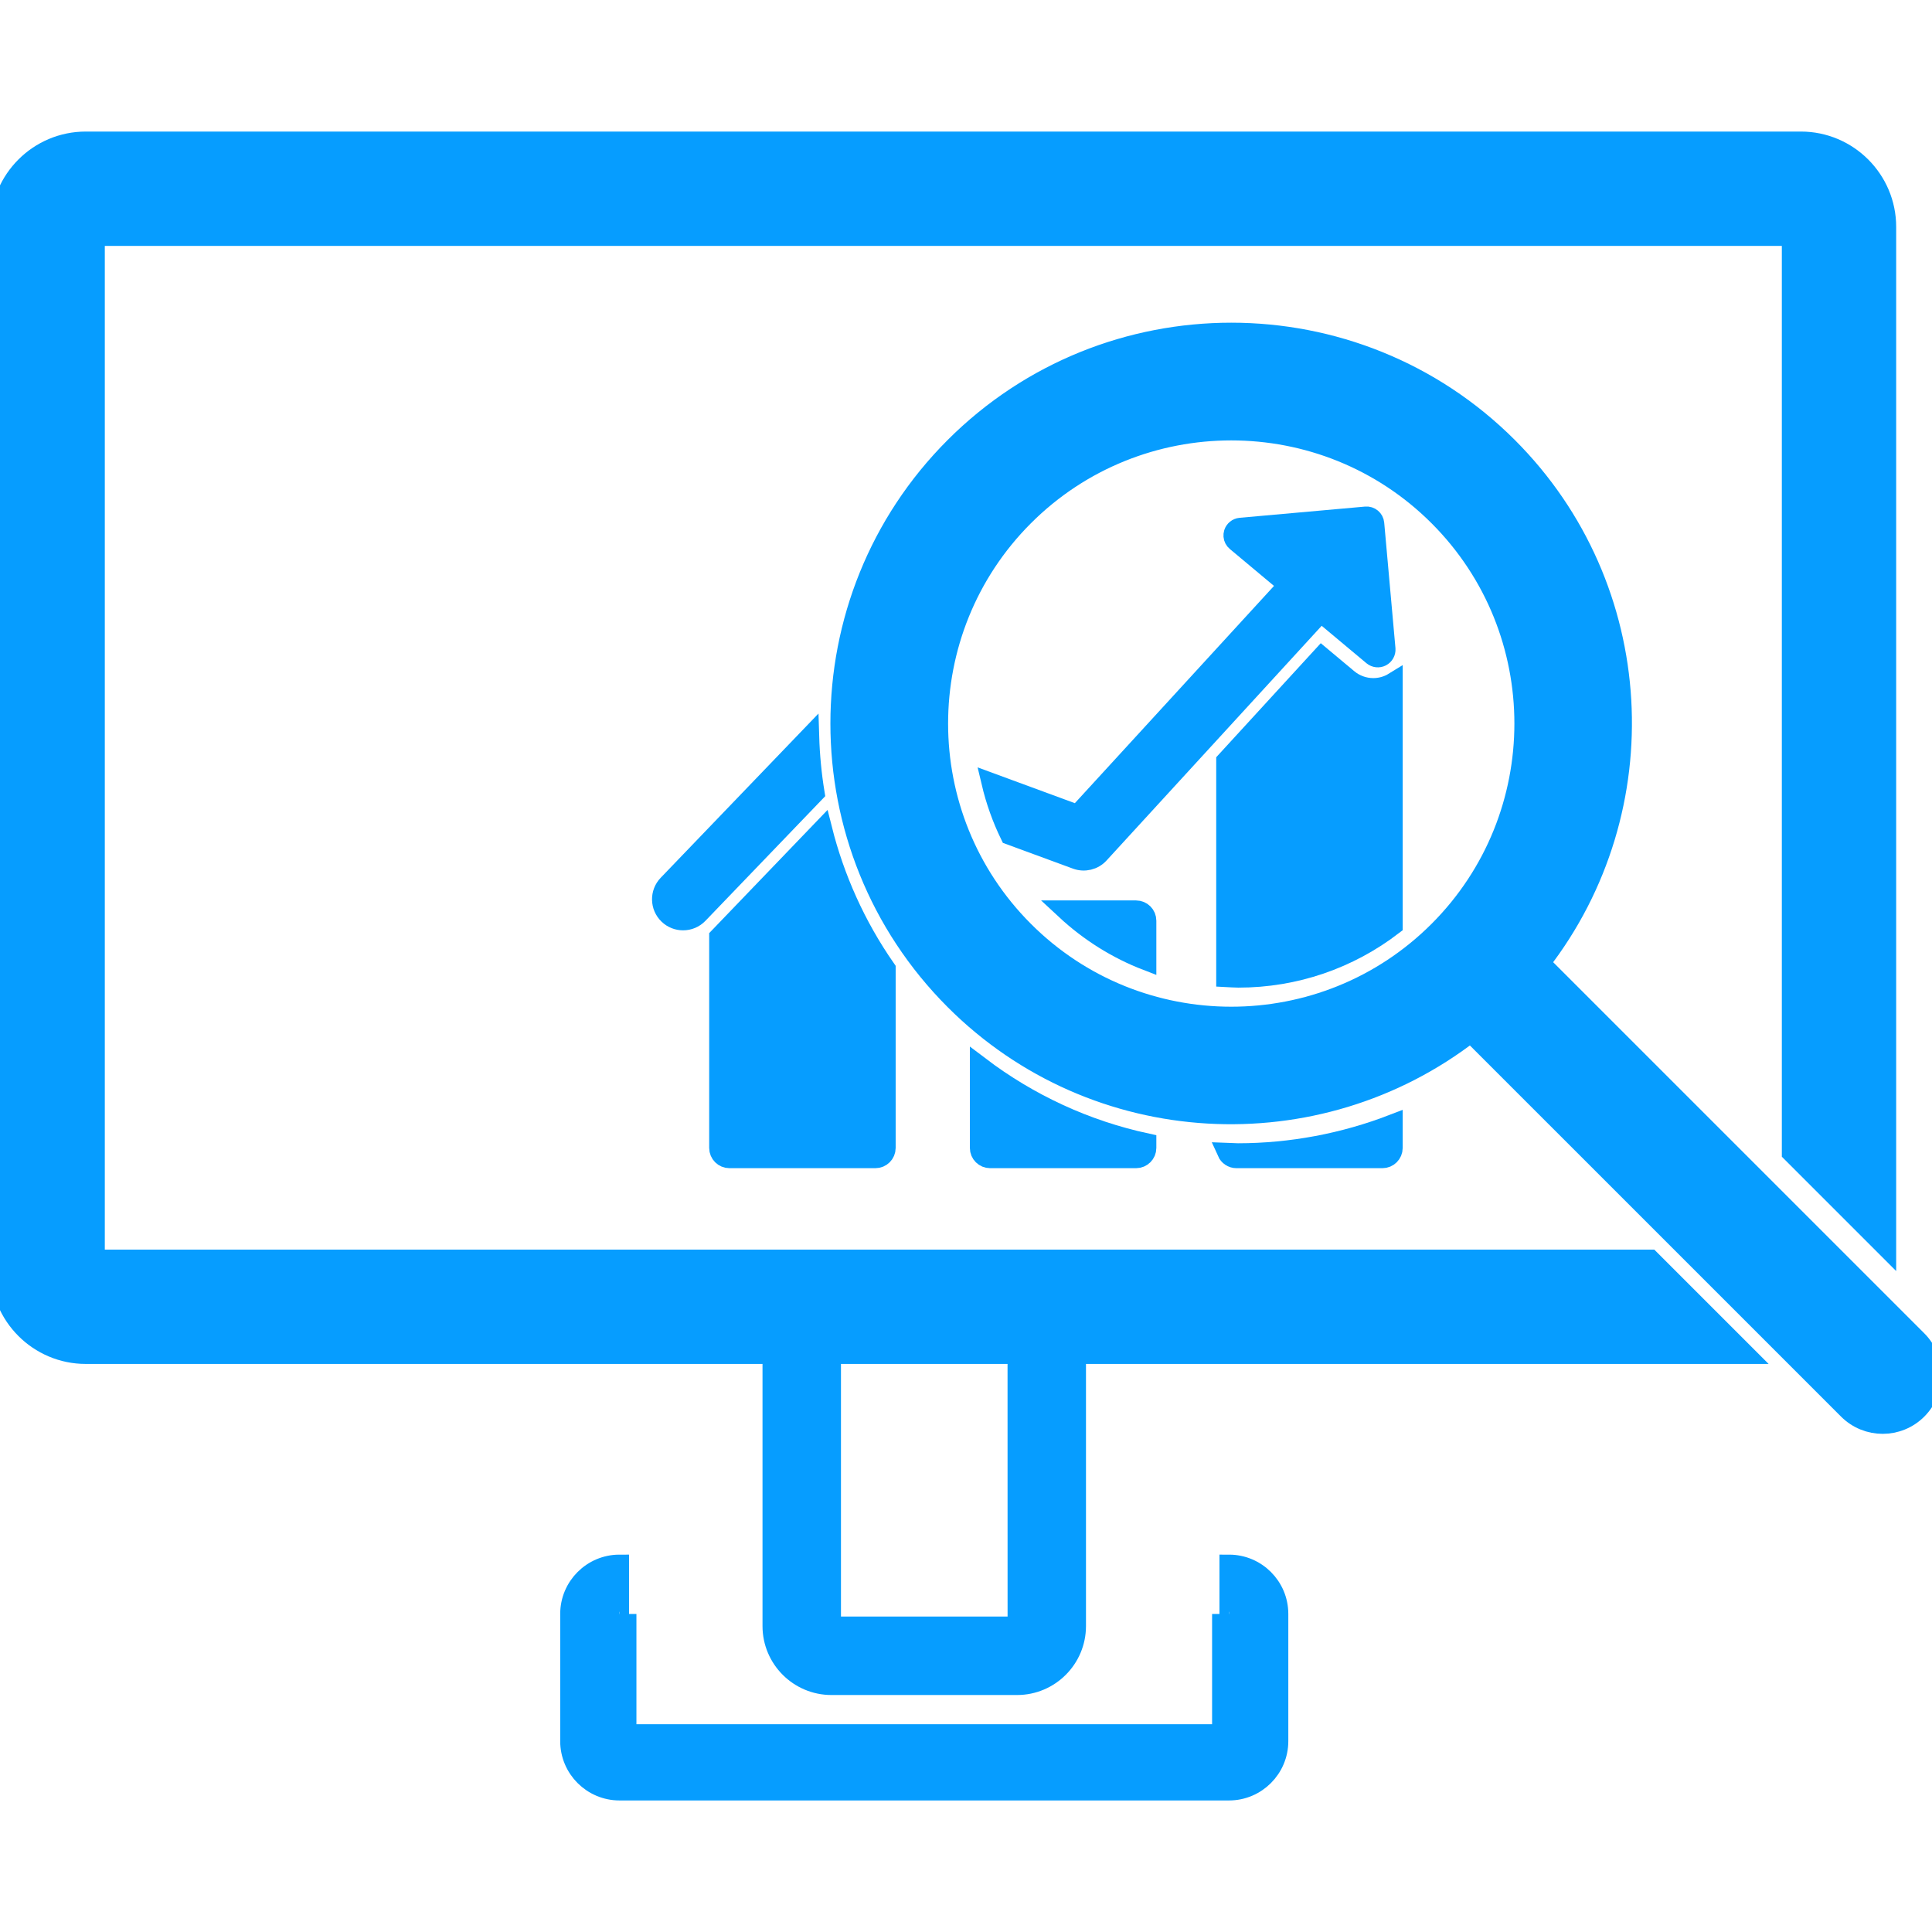
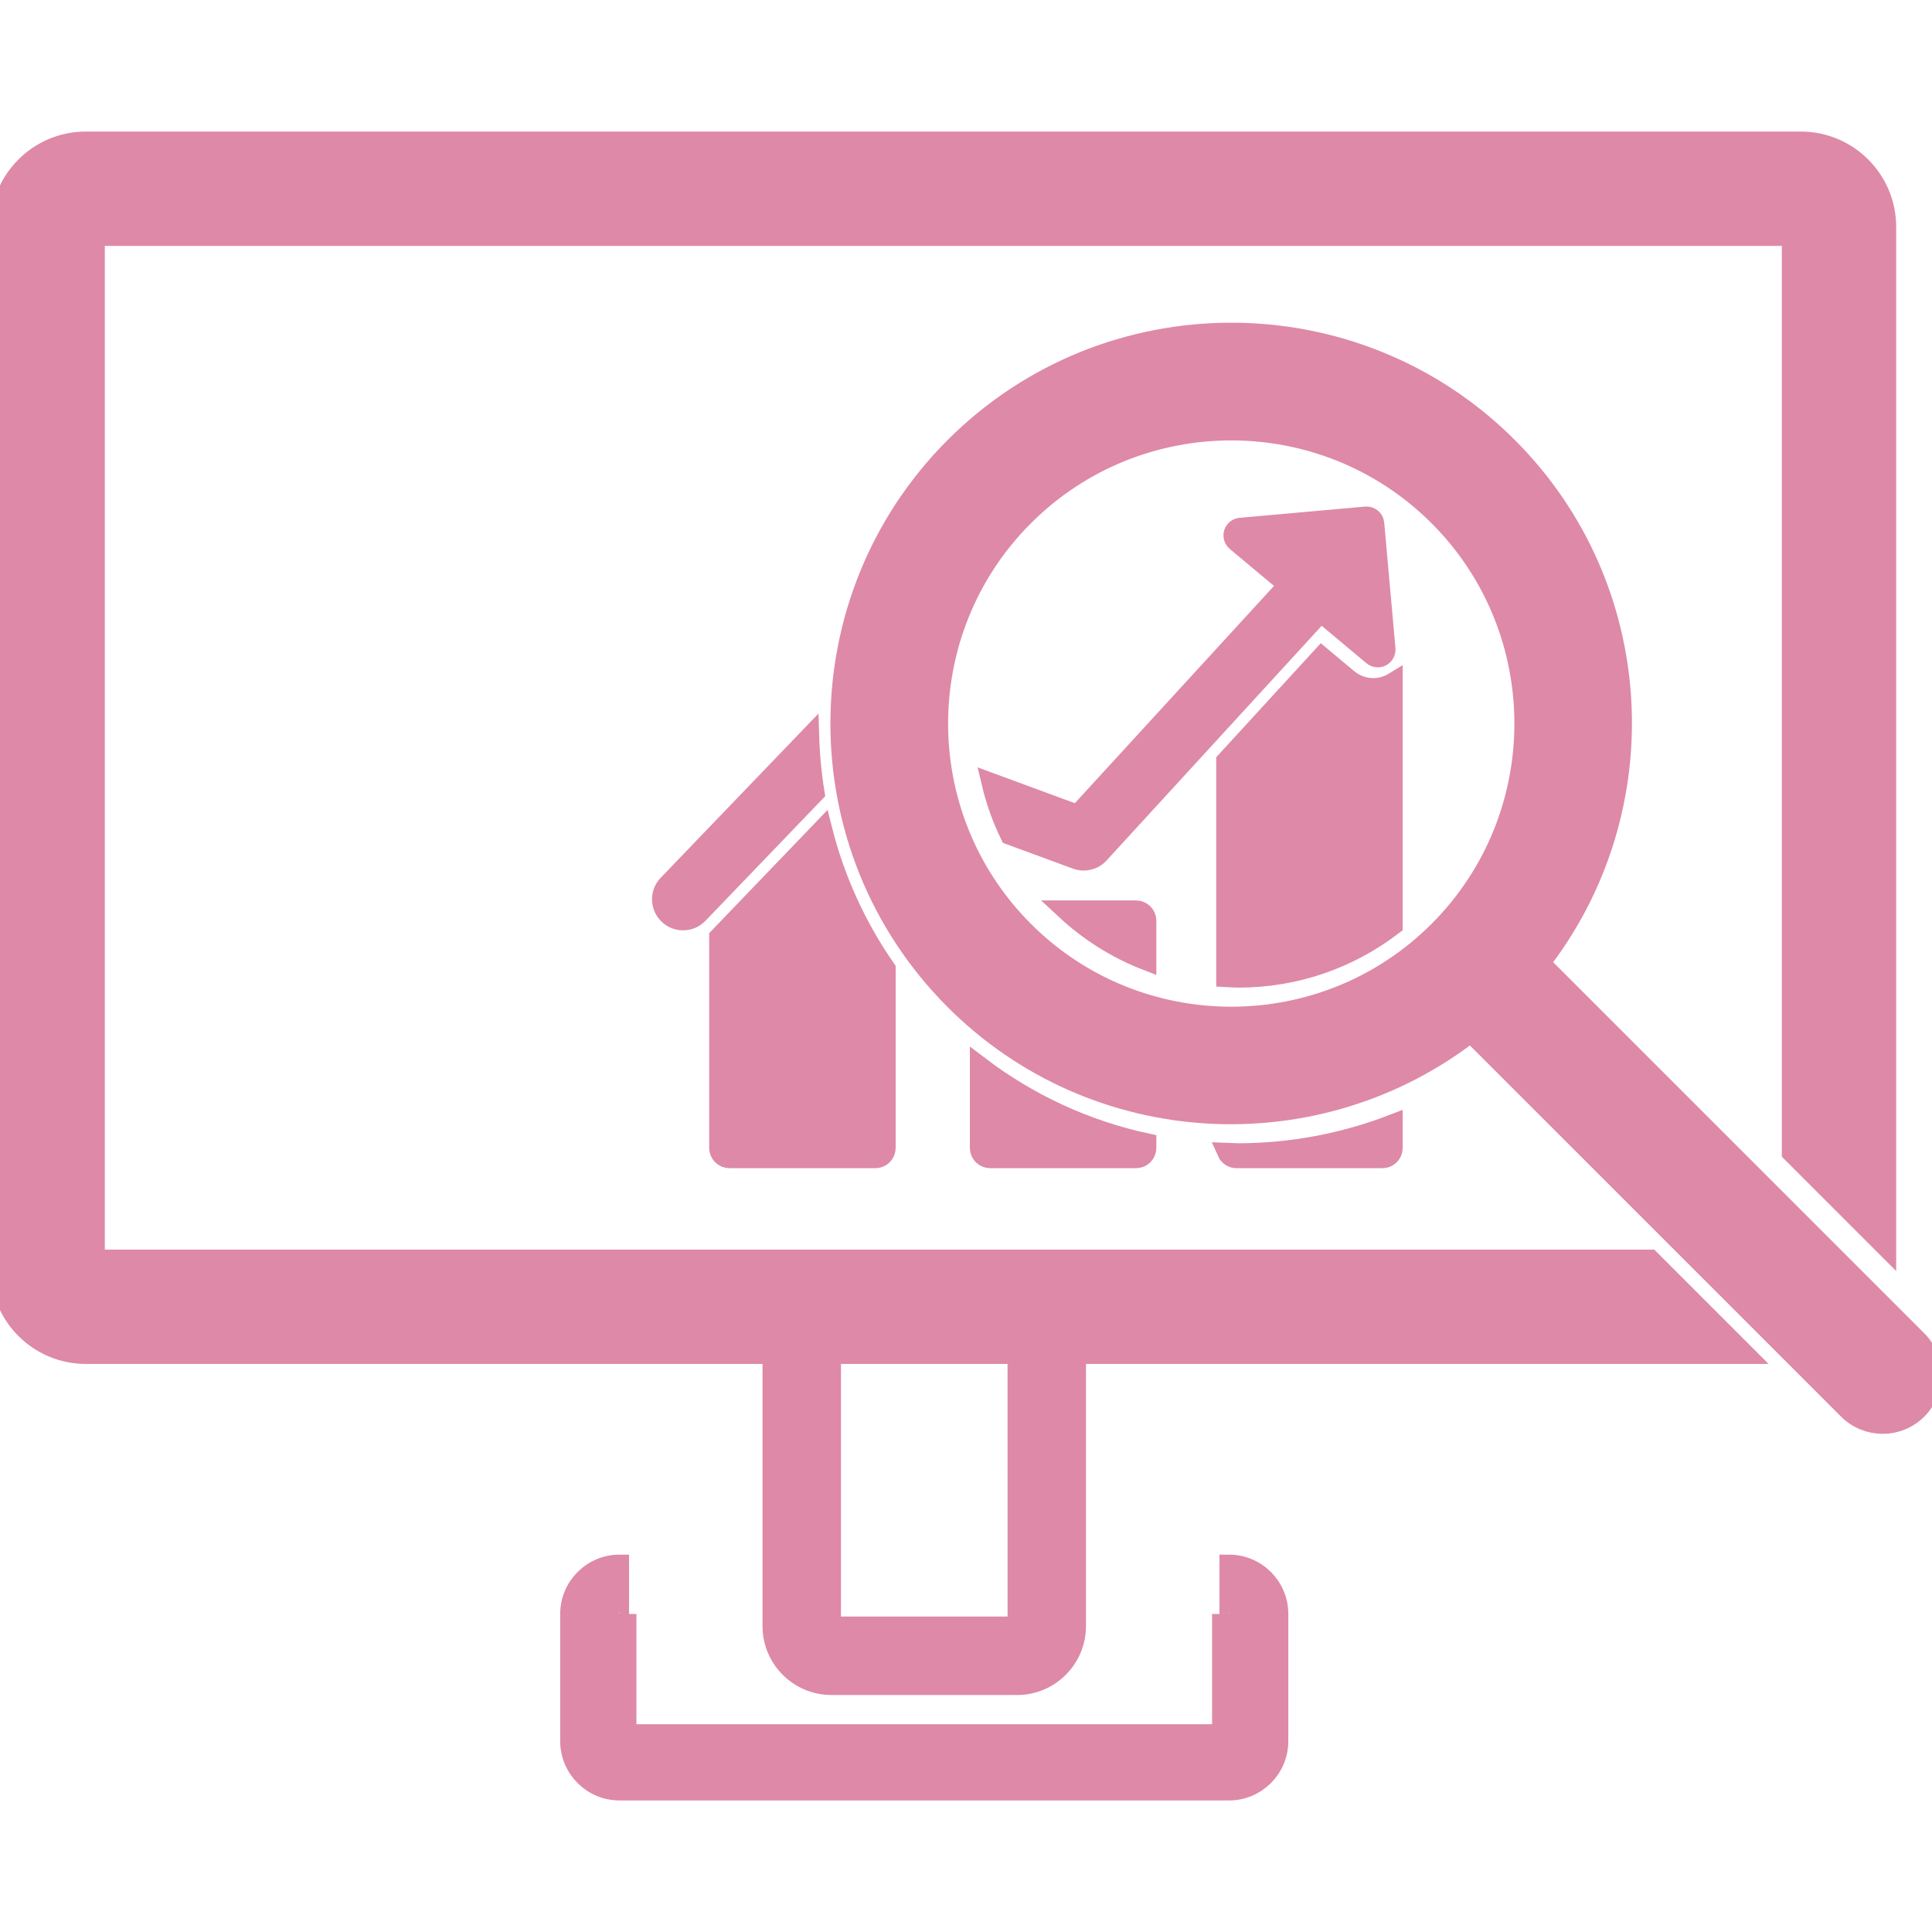
- <svg xmlns="http://www.w3.org/2000/svg" fill="#069dff" version="1.1" id="Capa_1" width="800px" height="800px" viewBox="0 0 101.38 101.379" xml:space="preserve" stroke="#069dff">
+ <svg xmlns="http://www.w3.org/2000/svg" fill="#de89a7" version="1.1" id="Capa_1" width="800px" height="800px" viewBox="0 0 101.38 101.379" xml:space="preserve" stroke="#de89a7">
  <g id="SVGRepo_bgCarrier" stroke-width="0" />
  <g id="SVGRepo_iconCarrier">
    <g>
      <g>
        <path d="M100.622,70.318L80.839,50.535c6.242-8.051,5.687-19.706-1.703-27.095c-8.01-8.01-21.044-8.01-29.054,0 c-8.01,8.011-8.01,21.044,0,29.055c7.389,7.389,19.043,7.944,27.095,1.703L96.96,73.98c1.013,1.012,2.651,1.012,3.662,0.001 C101.633,72.969,101.633,71.331,100.622,70.318z M75.473,48.832c-5.99,5.991-15.738,5.992-21.729,0 c-5.991-5.99-5.991-15.738,0-21.729c5.99-5.99,15.738-5.992,21.729,0C81.464,33.093,81.464,42.841,75.473,48.832z" />
        <path d="M5,66.071V12.403h89v48.086l5,5V11.903c0-2.48-2.02-4.5-4.5-4.5h-90c-2.481,0-4.5,2.02-4.5,4.5v54.668 c0,2.48,2.019,4.5,4.5,4.5h36.012v14.254c0,1.721,1.398,3.119,3.117,3.119h9.741c1.719,0,3.116-1.398,3.116-3.119V71.071H91.6 l-5-5H5z M43.629,85.325V71.071h9.741l0.002,14.256L43.629,85.325z" />
        <path d="M64.49,82.077v3c-0.213,0-0.387-0.174-0.387-0.387v6.287H32.896V84.69c0,0.213-0.174,0.387-0.387,0.387v-3 c-1.441,0-2.613,1.172-2.613,2.613v6.674c0,1.441,1.172,2.613,2.613,2.613H64.49c1.441,0,2.613-1.172,2.613-2.613V84.69 C67.104,83.249,65.932,82.077,64.49,82.077z" />
        <path d="M38.279,60.799h7.656c0.312,0,0.564-0.252,0.564-0.563v-9.399c-1.578-2.267-2.687-4.754-3.337-7.341l-5.448,5.67v11.071 C37.714,60.547,37.967,60.799,38.279,60.799z" />
        <path d="M59.613,60.799c0.312,0,0.565-0.252,0.565-0.563v-0.264c-3.19-0.687-6.173-2.064-8.785-4.048v4.312 c0,0.312,0.253,0.563,0.564,0.563H59.613z" />
        <path d="M59.613,47.749h-3.711c1.26,1.172,2.707,2.076,4.276,2.68v-2.114C60.179,48.002,59.926,47.749,59.613,47.749z" />
        <path d="M72.541,60.799c0.312,0,0.564-0.252,0.564-0.563v-1.269c-2.582,0.996-5.349,1.524-8.142,1.524 c-0.2,0-0.396-0.022-0.593-0.028c0.088,0.197,0.283,0.336,0.514,0.336H72.541z" />
        <path d="M72.061,36.082c-0.48,0-0.949-0.17-1.317-0.478l-1.392-1.163L64.32,39.93v11.363c0.222,0.011,0.441,0.031,0.666,0.031 c2.98,0,5.801-0.978,8.119-2.758V35.791c-0.031,0.019-0.06,0.04-0.092,0.058C72.721,36.001,72.391,36.082,72.061,36.082z" />
        <path d="M57.697,44.815l11.611-12.667l2.717,2.271c0.133,0.11,0.319,0.131,0.473,0.051c0.152-0.08,0.242-0.244,0.229-0.417 l-0.59-6.585c-0.021-0.235-0.229-0.409-0.463-0.388l-6.585,0.589c-0.172,0.016-0.317,0.133-0.37,0.298 c-0.017,0.055-0.021,0.11-0.018,0.166c0.01,0.11,0.062,0.216,0.152,0.289l2.721,2.275L56.544,42.73L52,41.058 c0.227,0.96,0.557,1.888,0.986,2.77l3.488,1.283C56.906,45.269,57.389,45.153,57.697,44.815z" />
        <path d="M42.486,38.646l-7.456,7.76c-0.433,0.45-0.418,1.165,0.032,1.597c0.219,0.211,0.501,0.315,0.782,0.315 c0.297,0,0.593-0.116,0.814-0.347l6.112-6.36C42.61,40.628,42.516,39.638,42.486,38.646z" />
      </g>
    </g>
  </g>
</svg>
